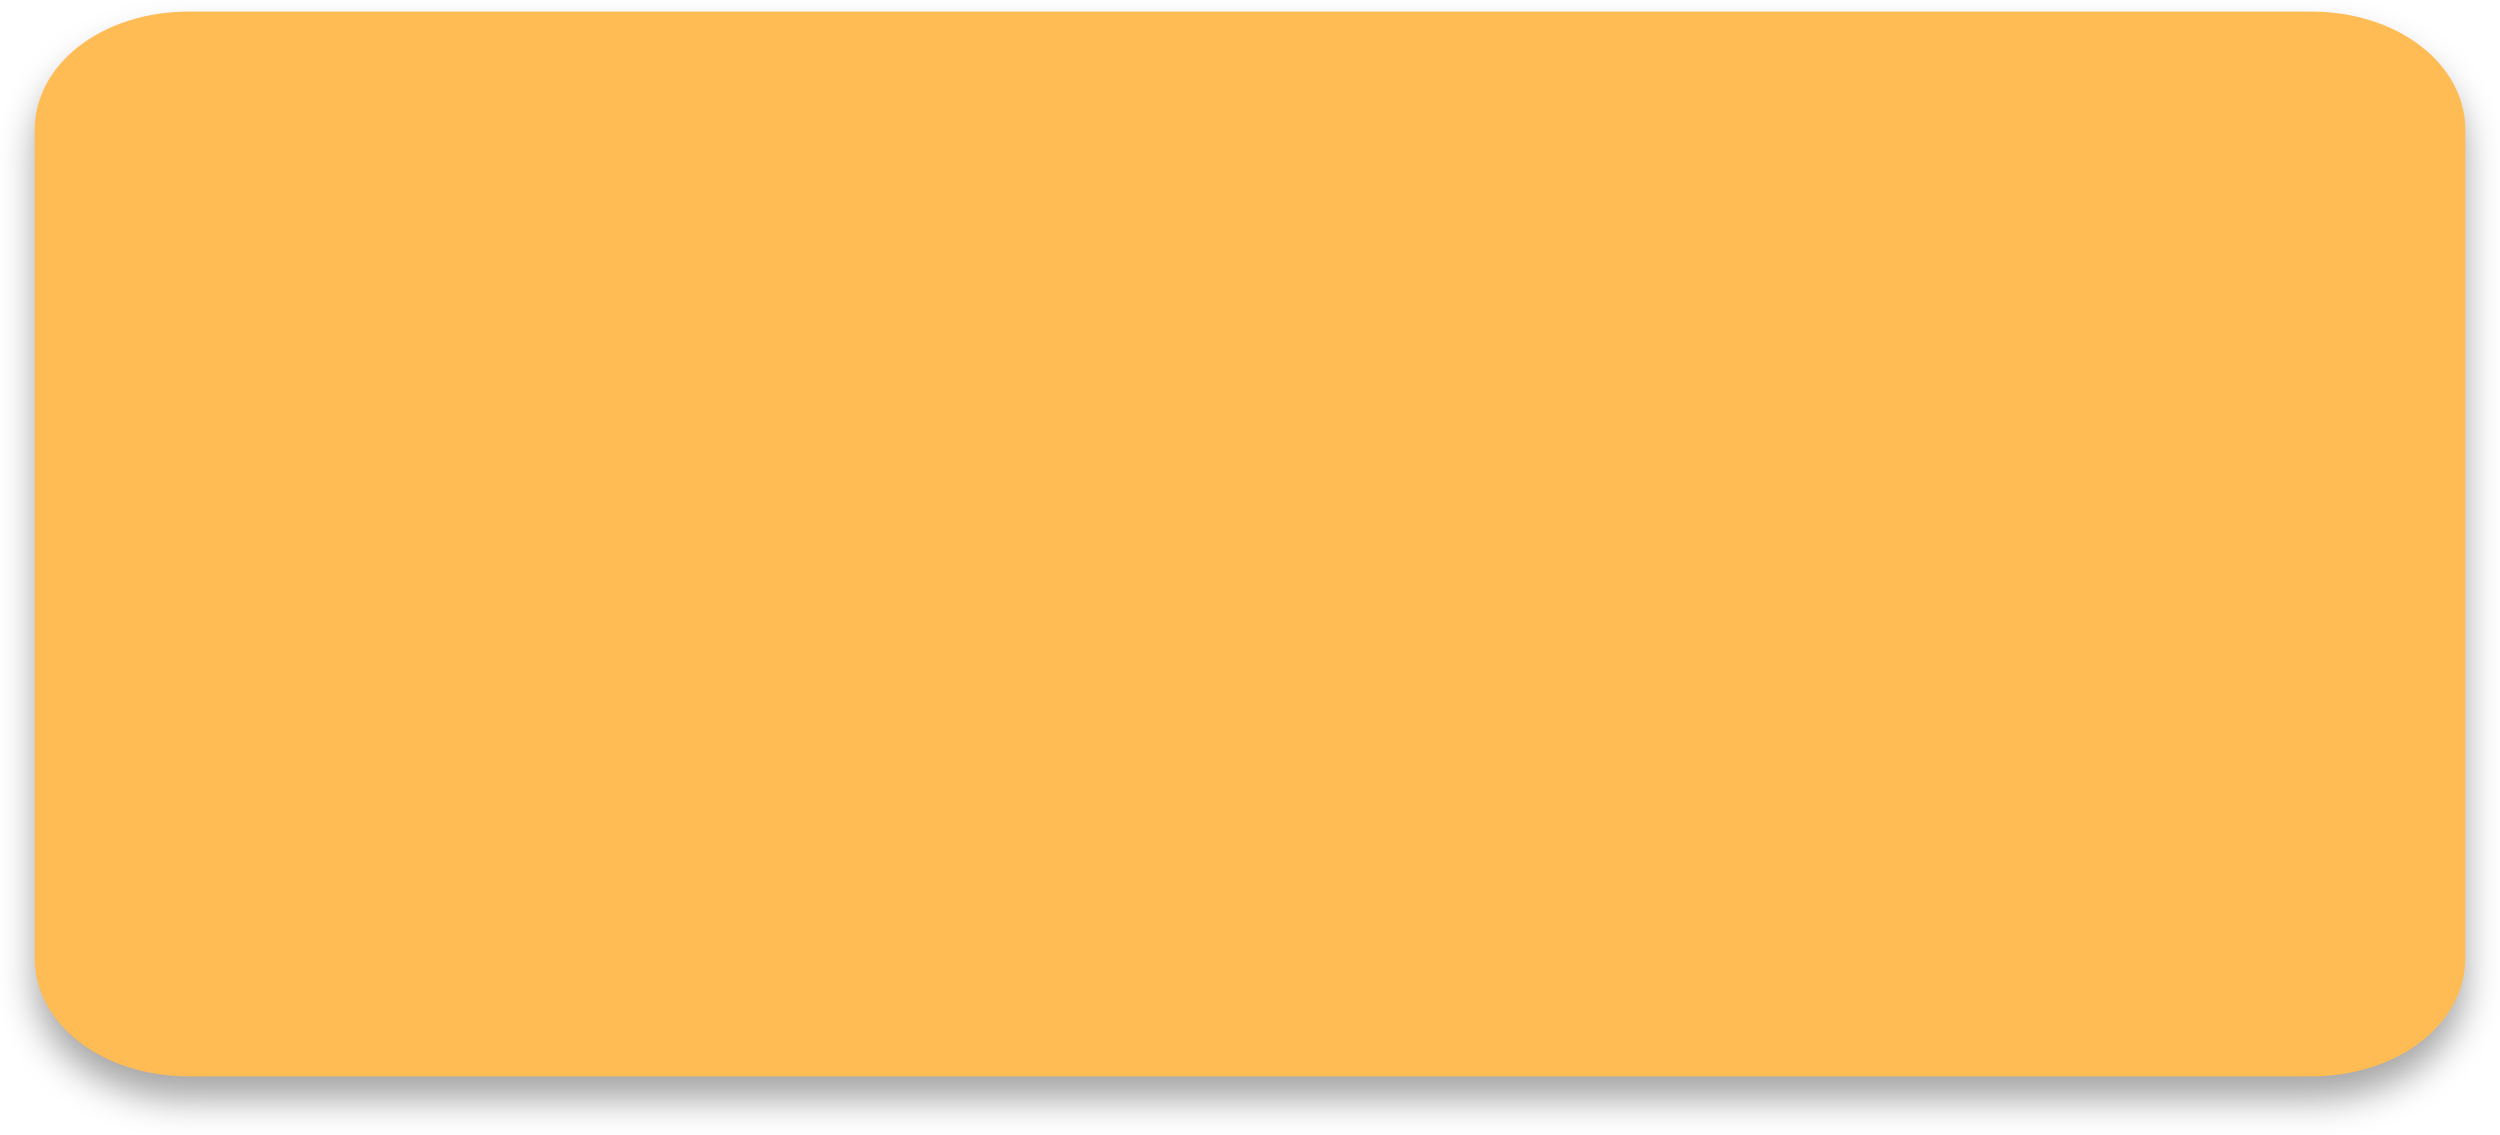
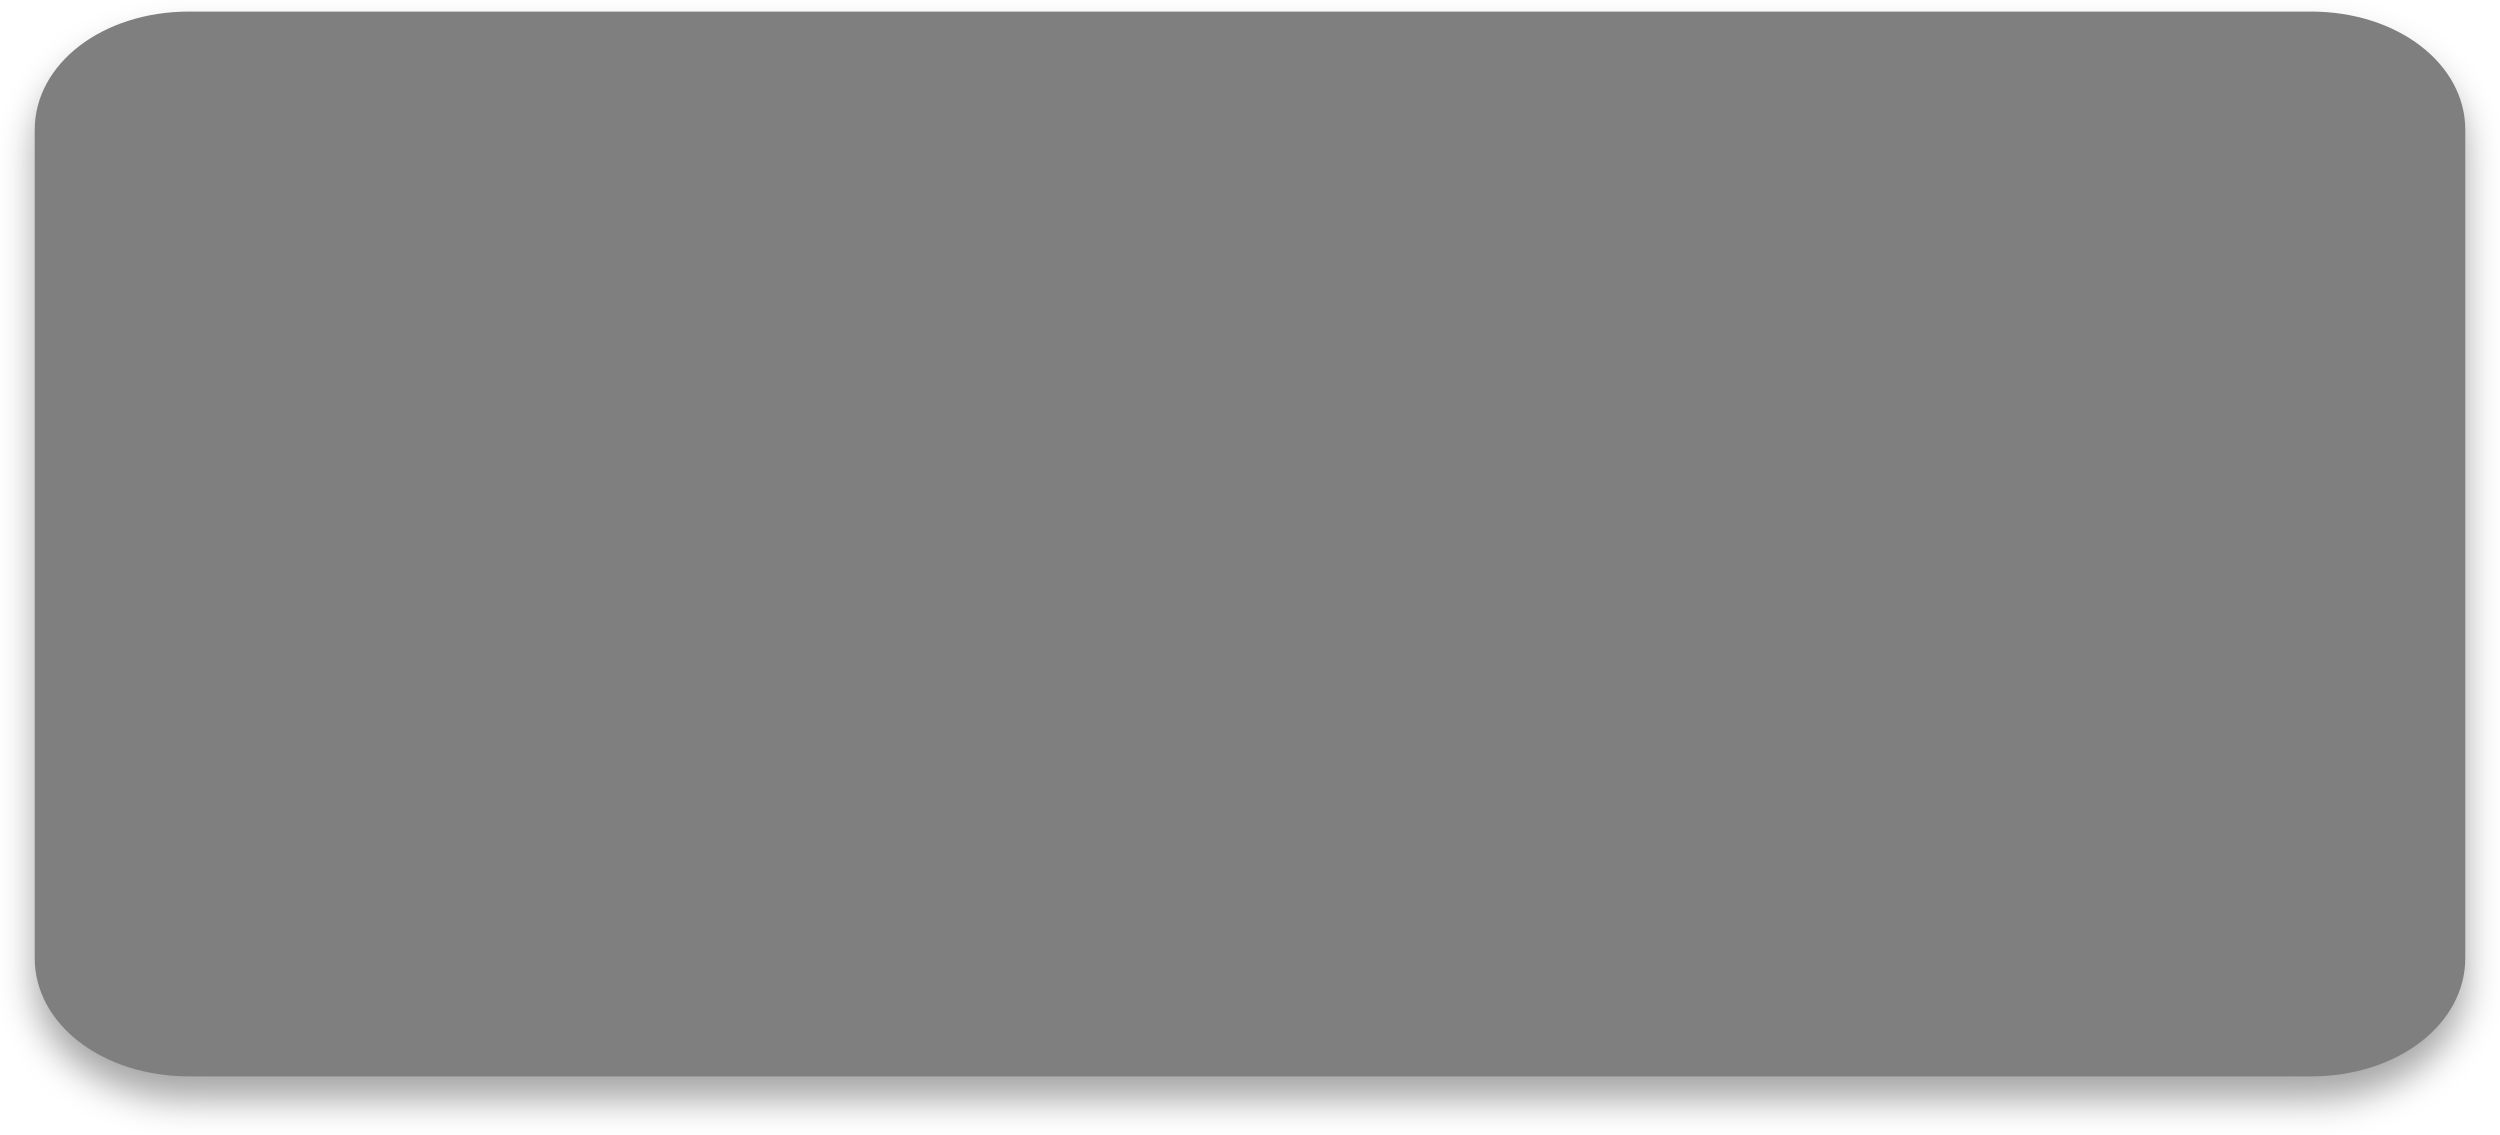
<svg xmlns="http://www.w3.org/2000/svg" xmlns:xlink="http://www.w3.org/1999/xlink" version="1.1" width="216px" height="98px">
  <defs>
-     <filter x="822px" y="645px" width="216px" height="98px" filterUnits="userSpaceOnUse" id="filter33">
+     <filter x="803px" y="504px" width="216px" height="98px" filterUnits="userSpaceOnUse" id="filter111">
      <feOffset dx="0" dy="2" in="SourceAlpha" result="shadowOffsetInner" />
      <feGaussianBlur stdDeviation="1.5" in="shadowOffsetInner" result="shadowGaussian" />
      <feComposite in2="shadowGaussian" operator="atop" in="SourceAlpha" result="shadowComposite" />
      <feColorMatrix type="matrix" values="0 0 0 0 0  0 0 0 0 0  0 0 0 0 0  0 0 0 0.349 0  " in="shadowComposite" />
    </filter>
-     <g id="widget34">
-       <path d="M 0 81.778  L 0 10.222  C 0 4.498  5.867 0  13.333 0  L 143.984 0  L 196.667 0  C 204.133 0  210 4.498  210 10.222  L 210 81.778  C 210 87.502  204.133 92  196.667 92  L 13.333 92  C 5.867 92  0 87.502  0 81.778  Z " fill-rule="nonzero" fill="#ffbb54" stroke="none" transform="matrix(1 0 0 1 825 646 )" />
+     <g id="widget112">
+       <path d="M 0 81.778  L 0 10.222  C 0 4.498  5.867 0  13.333 0  L 143.984 0  L 196.667 0  C 204.133 0  210 4.498  210 10.222  L 210 81.778  C 210 87.502  204.133 92  196.667 92  L 13.333 92  C 5.867 92  0 87.502  0 81.778  Z " fill-rule="nonzero" fill="#7f7f7f" stroke="none" transform="matrix(1 0 0 1 806 505 )" />
    </g>
  </defs>
-   <g transform="matrix(1 0 0 1 -822 -645 )">
-     <use xlink:href="#widget34" filter="url(#filter33)" />
-     <use xlink:href="#widget34" />
+   <g transform="matrix(1 0 0 1 -803 -504 )">
+     <use xlink:href="#widget112" filter="url(#filter111)" />
+     <use xlink:href="#widget112" />
  </g>
</svg>
